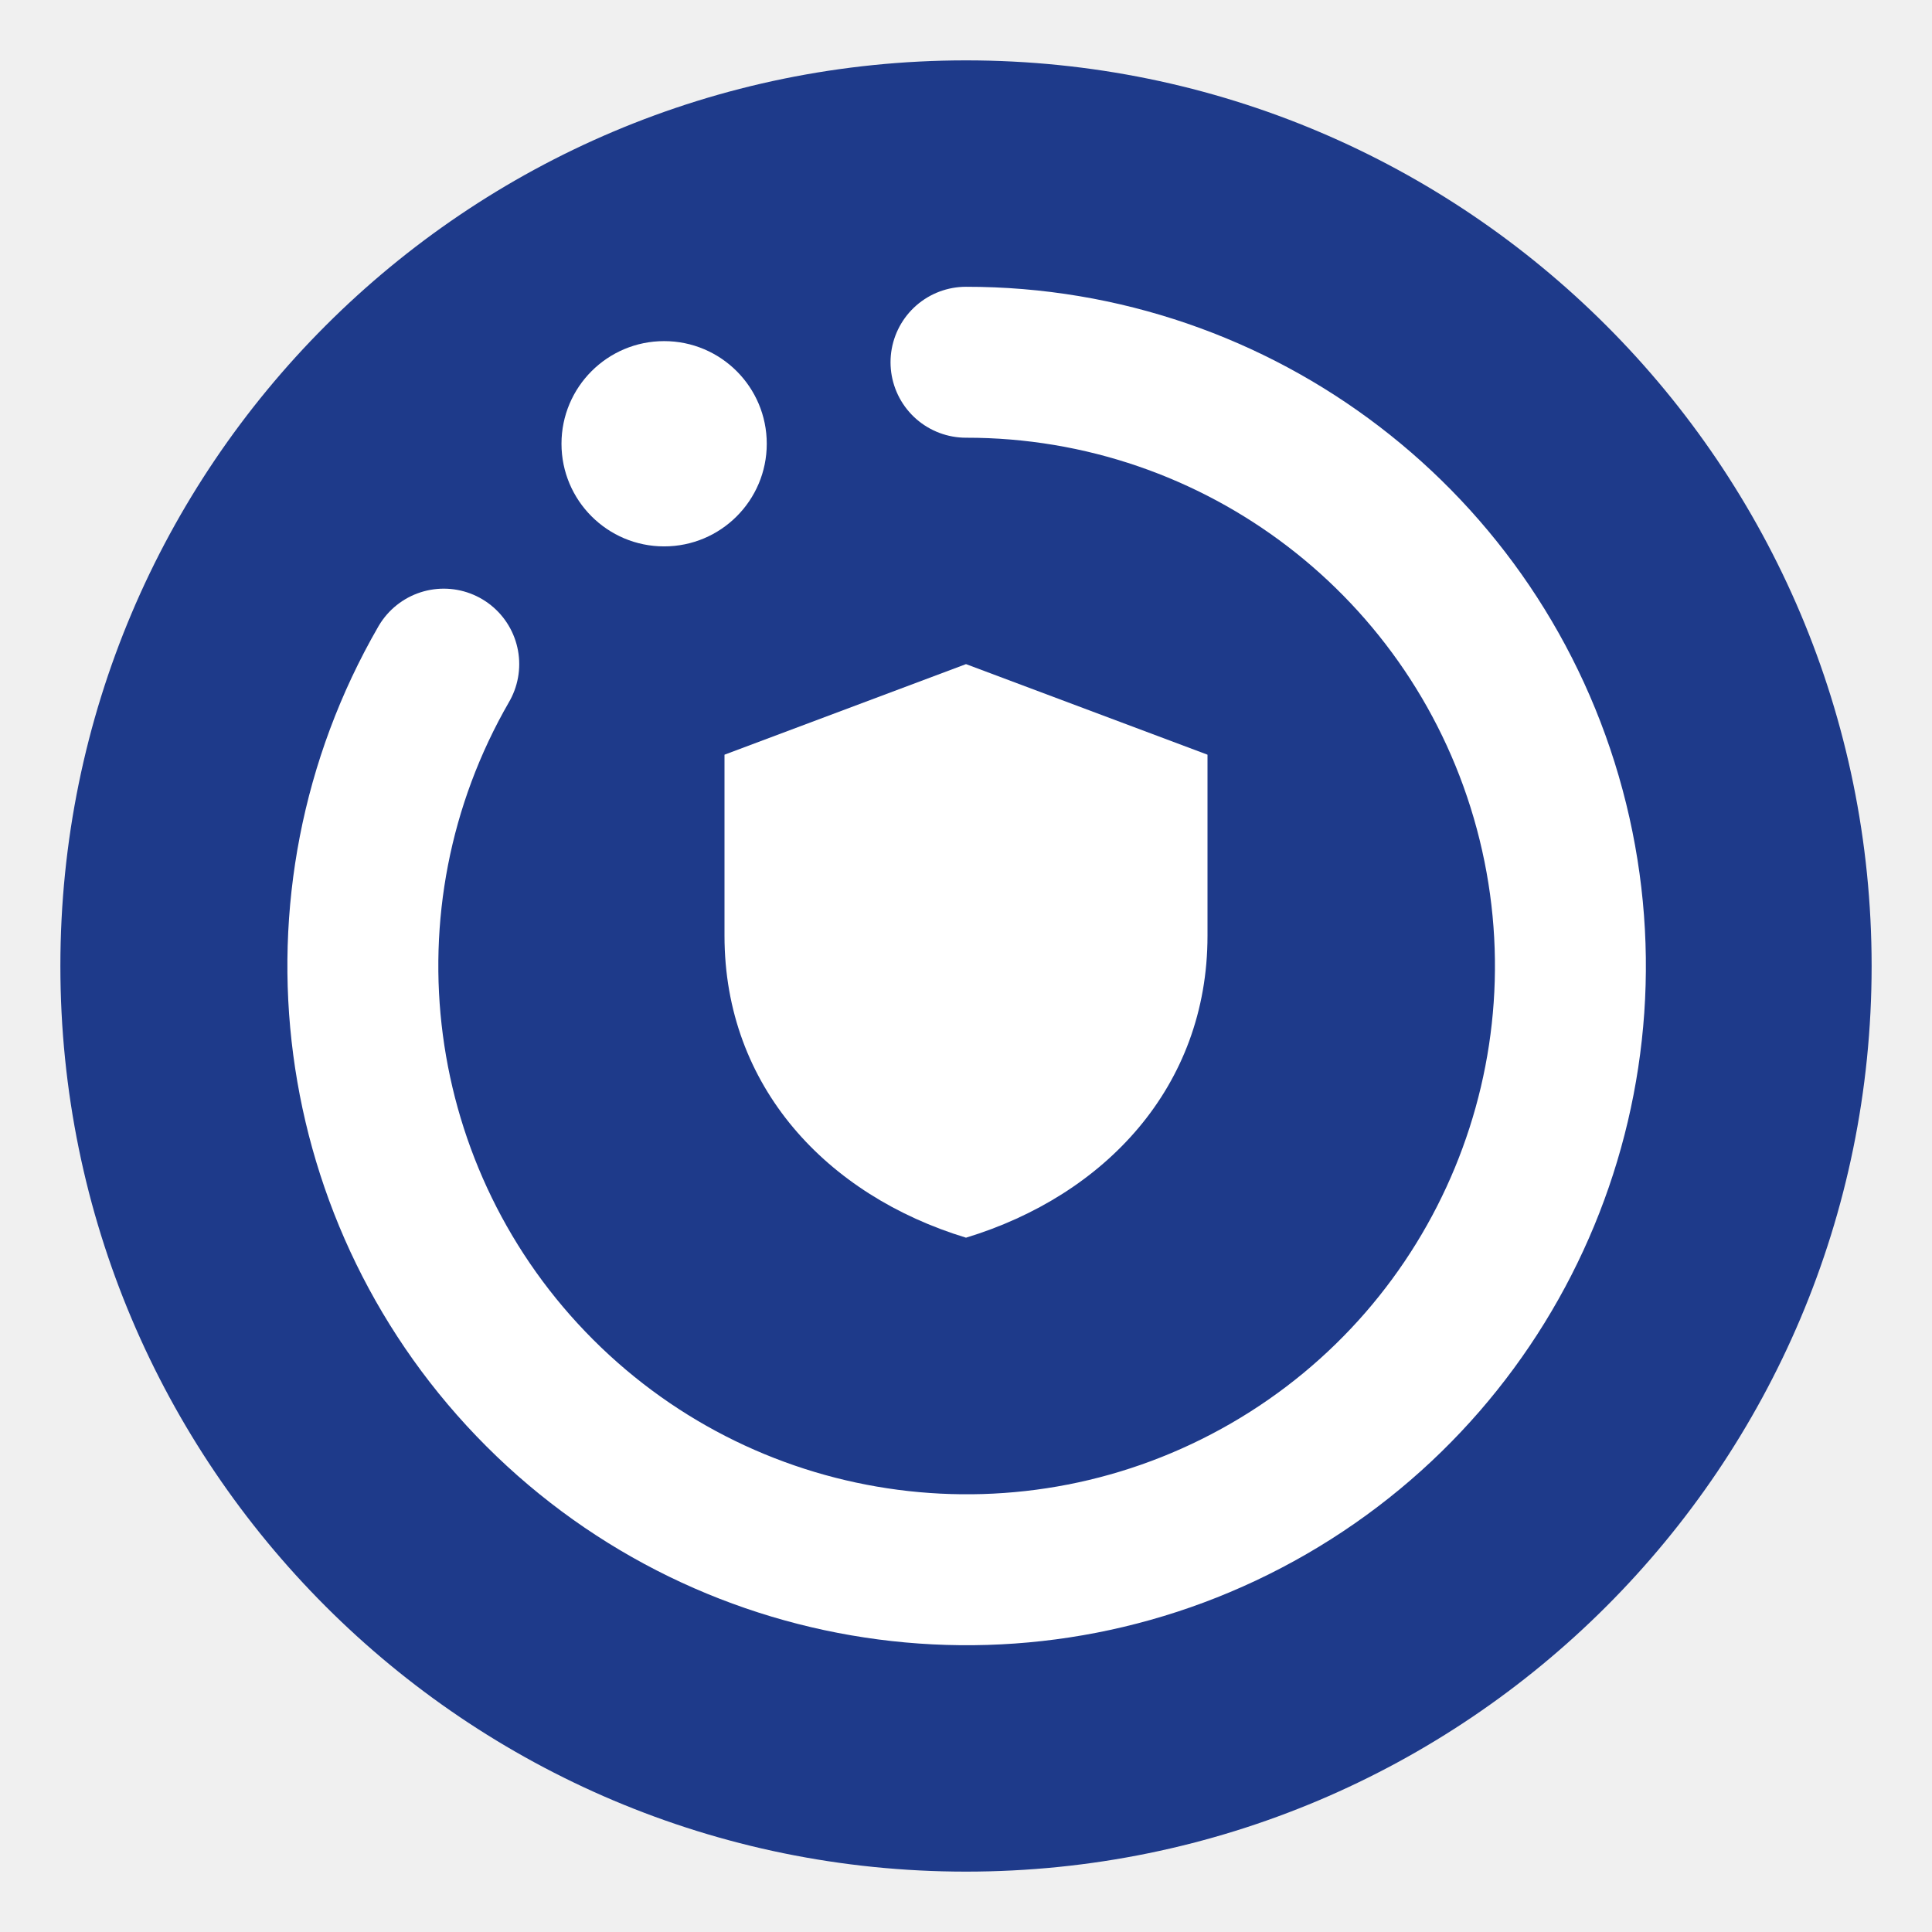
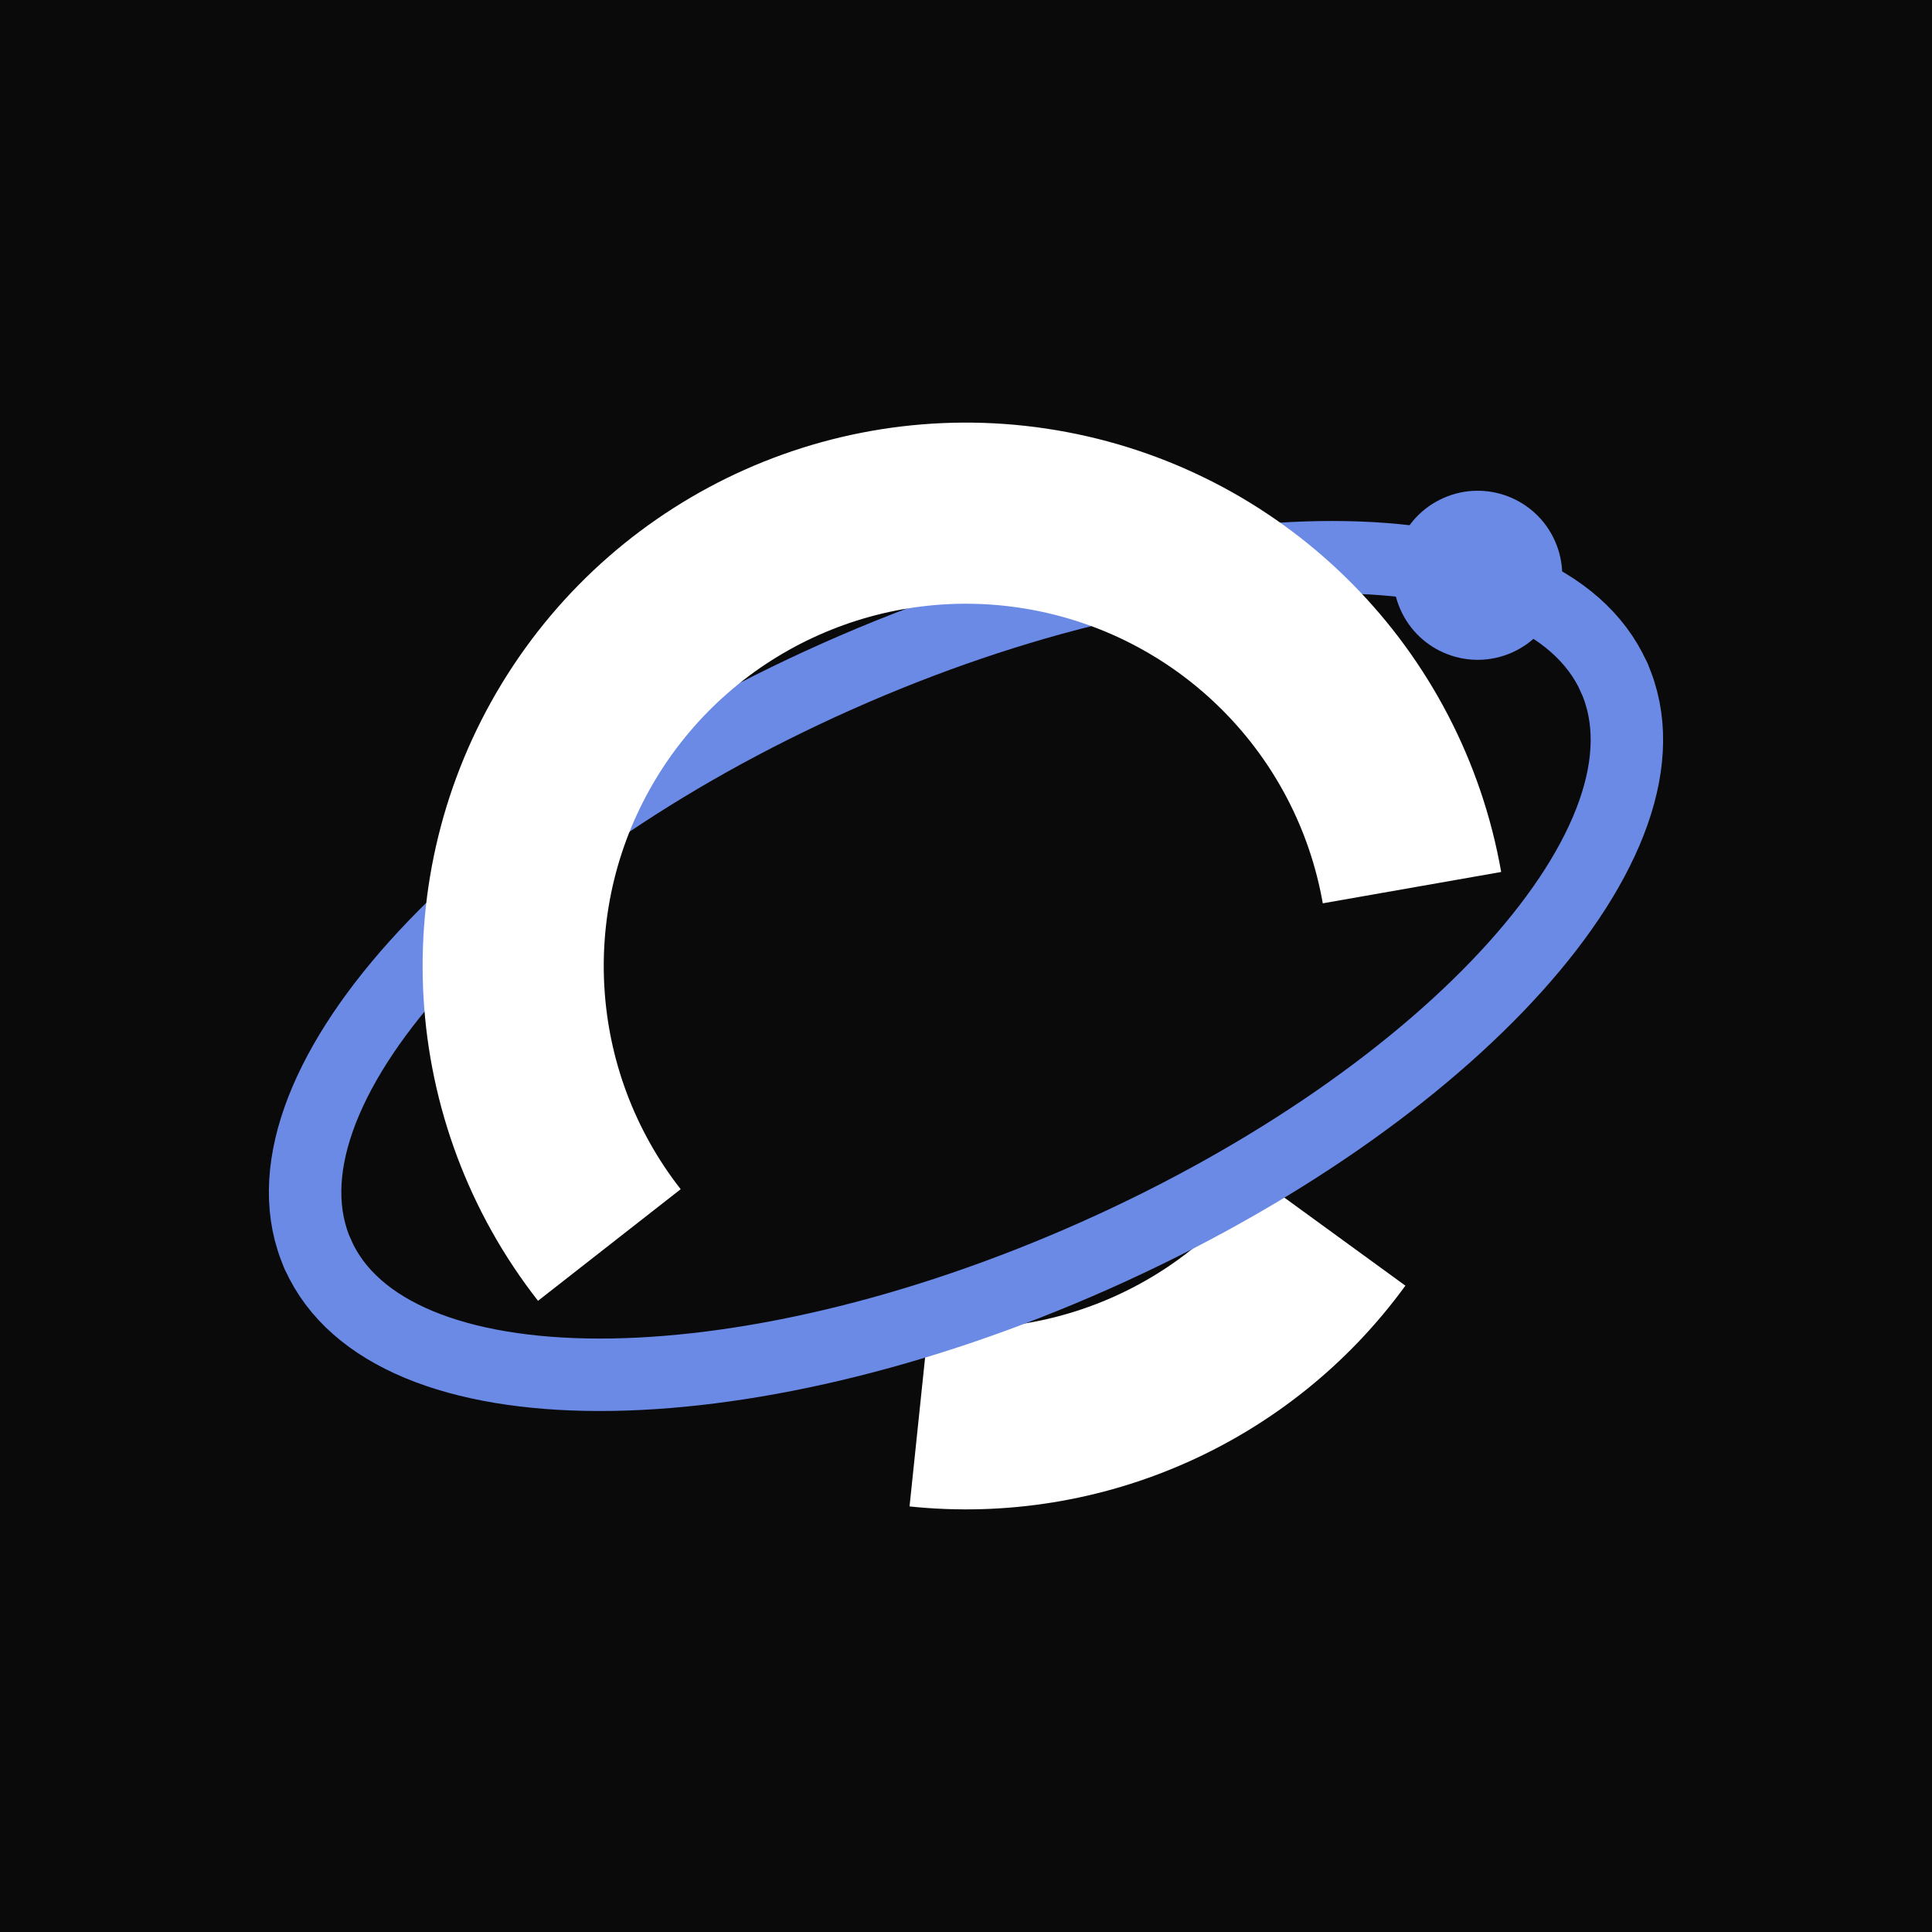
- <svg xmlns="http://www.w3.org/2000/svg" viewBox="0 0 64 64">
-   <circle cx="32" cy="32" r="30" fill="#1e3a8a" />
-   <path d="M32 12a20 20 0 1 1-17.3 10" fill="none" stroke="#ffffff" stroke-width="5" stroke-linecap="round" />
-   <circle cx="22" cy="14.7" r="3.4" fill="#ffffff" />
-   <path d="M32 22 24 25v6c0 5 3.4 8.6 8 10 4.6-1.4 8-5 8-10v-6z" fill="#ffffff" />
+ <svg xmlns="http://www.w3.org/2000/svg" viewBox="0 0 512 512" width="512" height="512">
+   <rect width="512" height="512" rx="0" fill="#0A0A0A" />
+   <path transform="translate(256.000 256.000) rotate(-24) scale(4)" fill="none" stroke="#6B8AE6" stroke-width="4.8" stroke-linecap="round" d="M-47 0A47 21 0 0 1 47 0" />
+   <circle transform="translate(256.000 256.000) rotate(-24) scale(4)" cx="41.499" cy="-9.859" r="5.6" fill="#6B8AE6" />
+   <path d="M353.037 326.596A120.0 120.0 0 0 1 243.532 375.351" fill="none" stroke="#FFFFFF" stroke-width="48.000" stroke-linecap="butt" />
+   <path d="M161.485 329.939A120.0 120.0 0 1 1 374.190 235.237" fill="none" stroke="#FFFFFF" stroke-width="48.000" stroke-linecap="butt" />
+   <path transform="translate(256.000 256.000) rotate(-24) scale(4)" fill="none" stroke="#6B8AE6" stroke-width="4.8" stroke-linecap="round" d="M47 0A47 21 0 0 1 -47 0" />
</svg>
